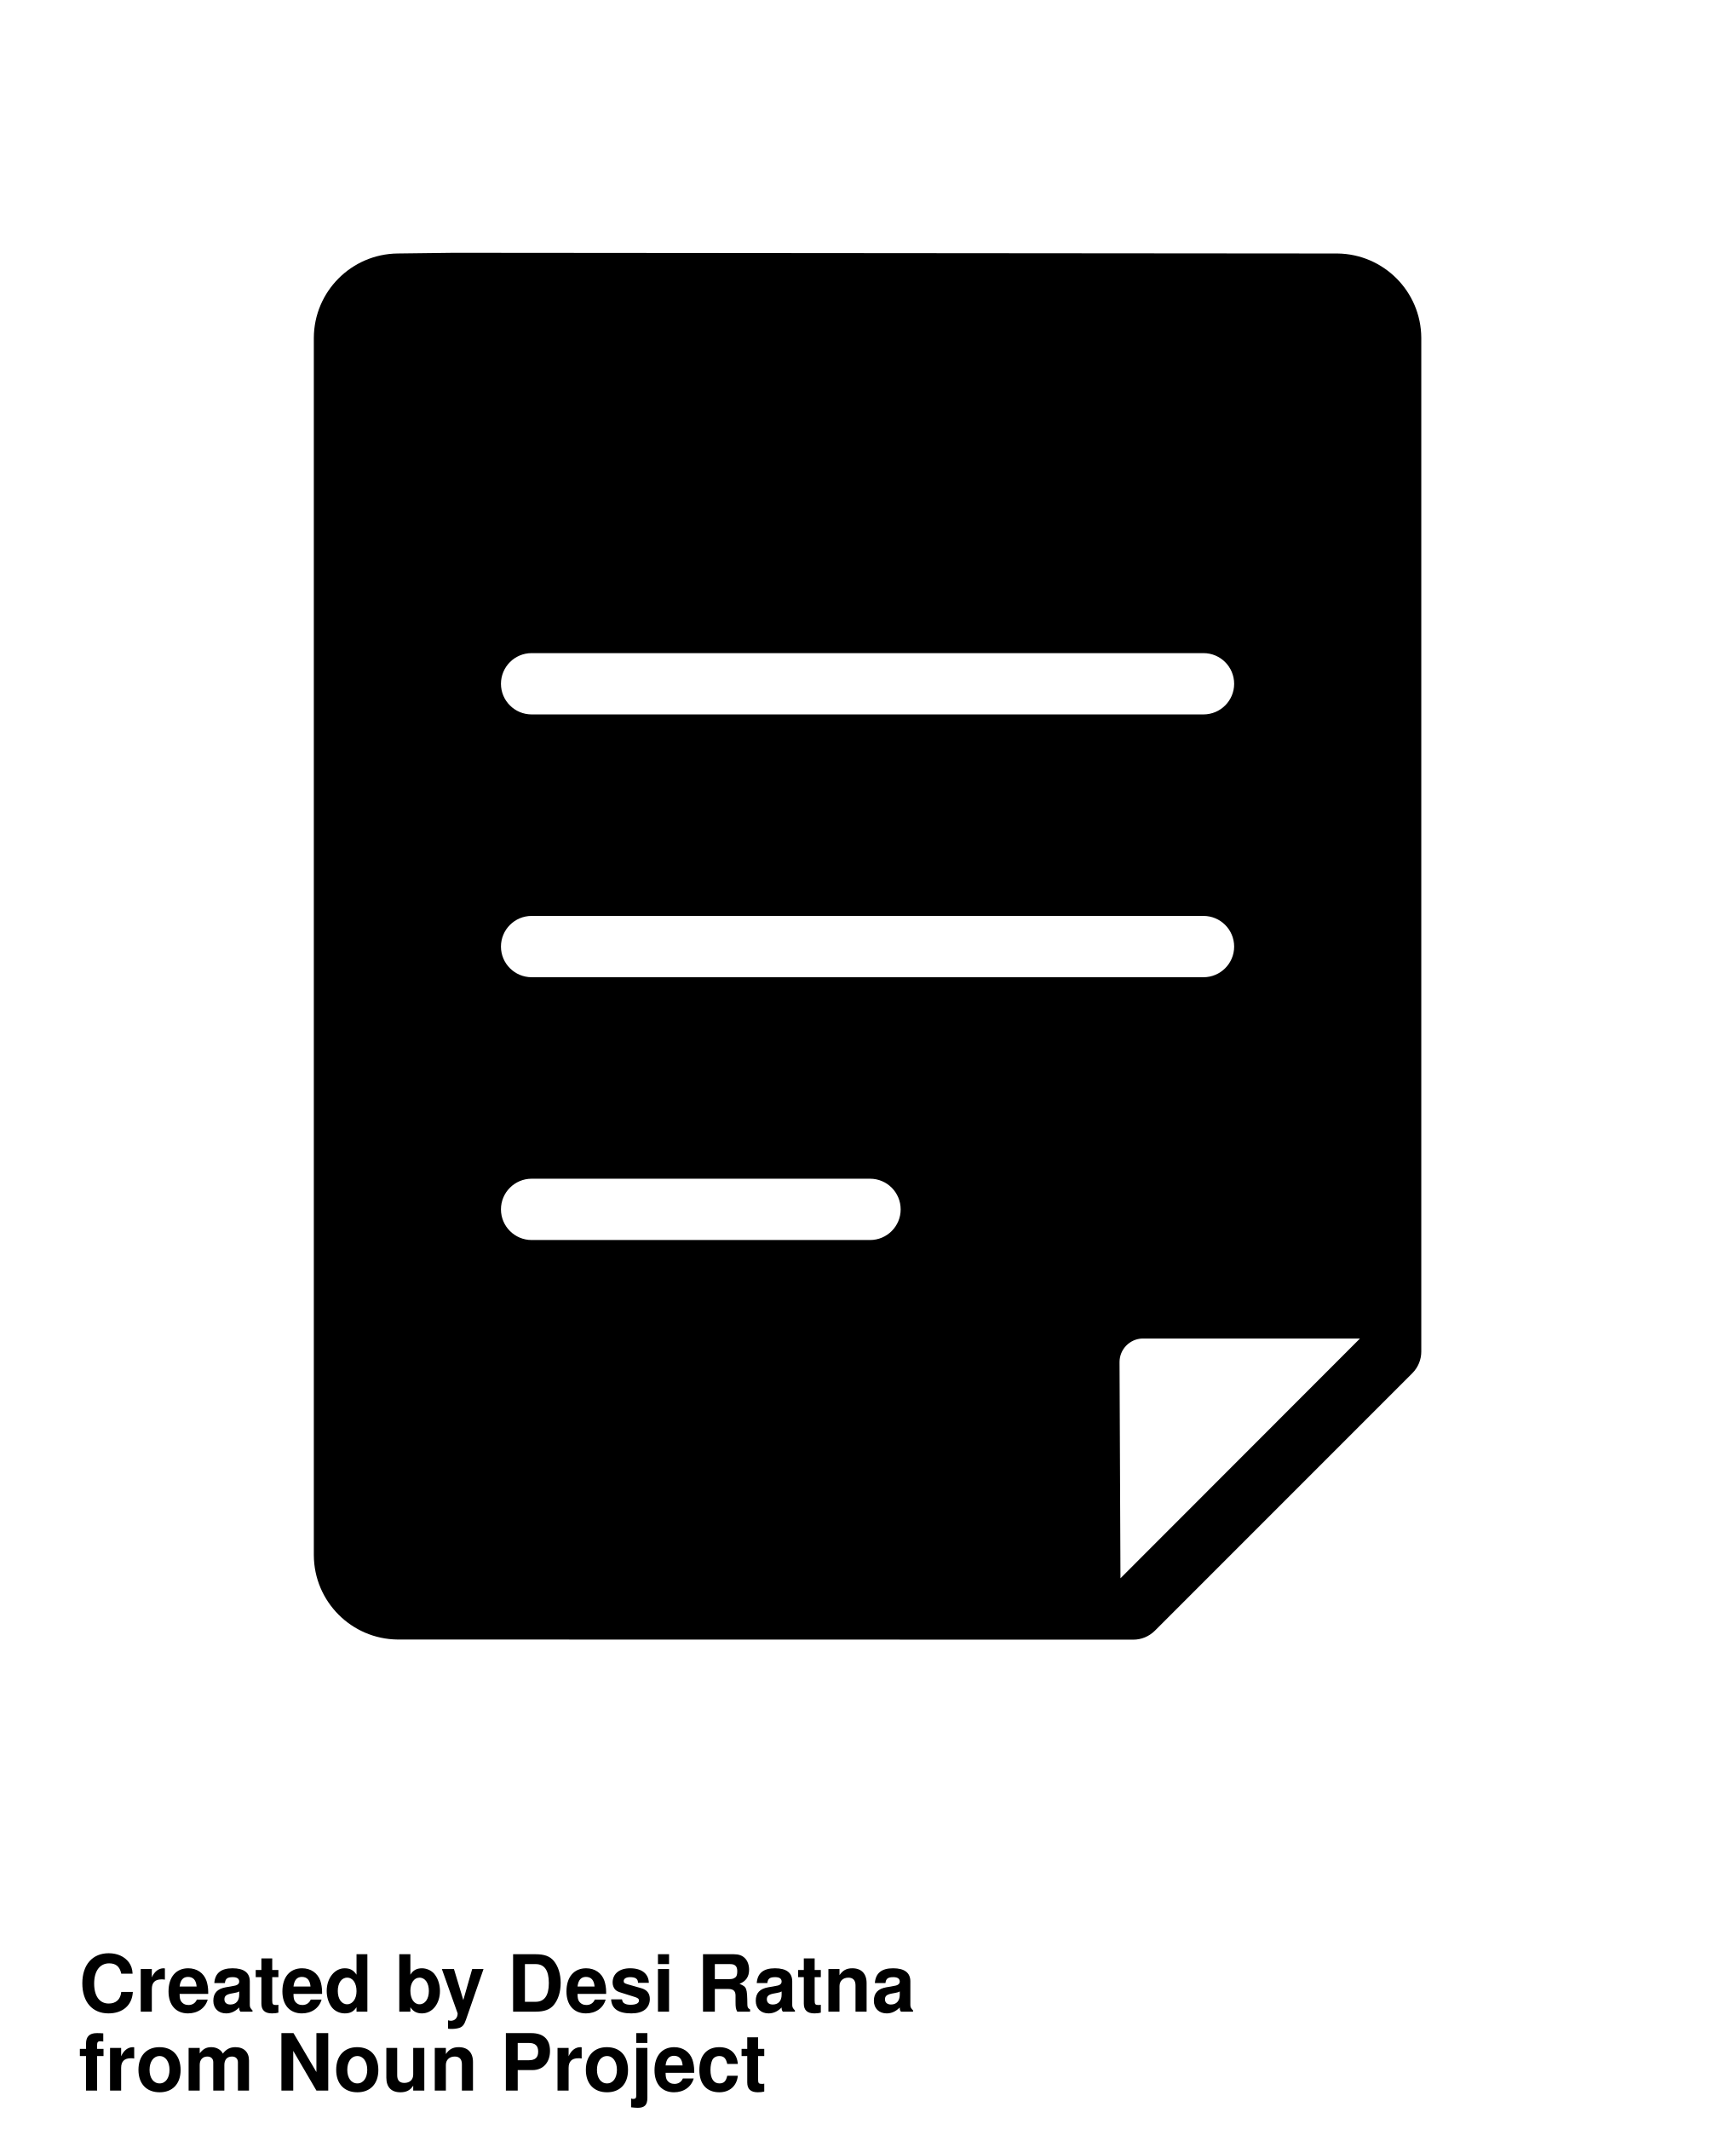
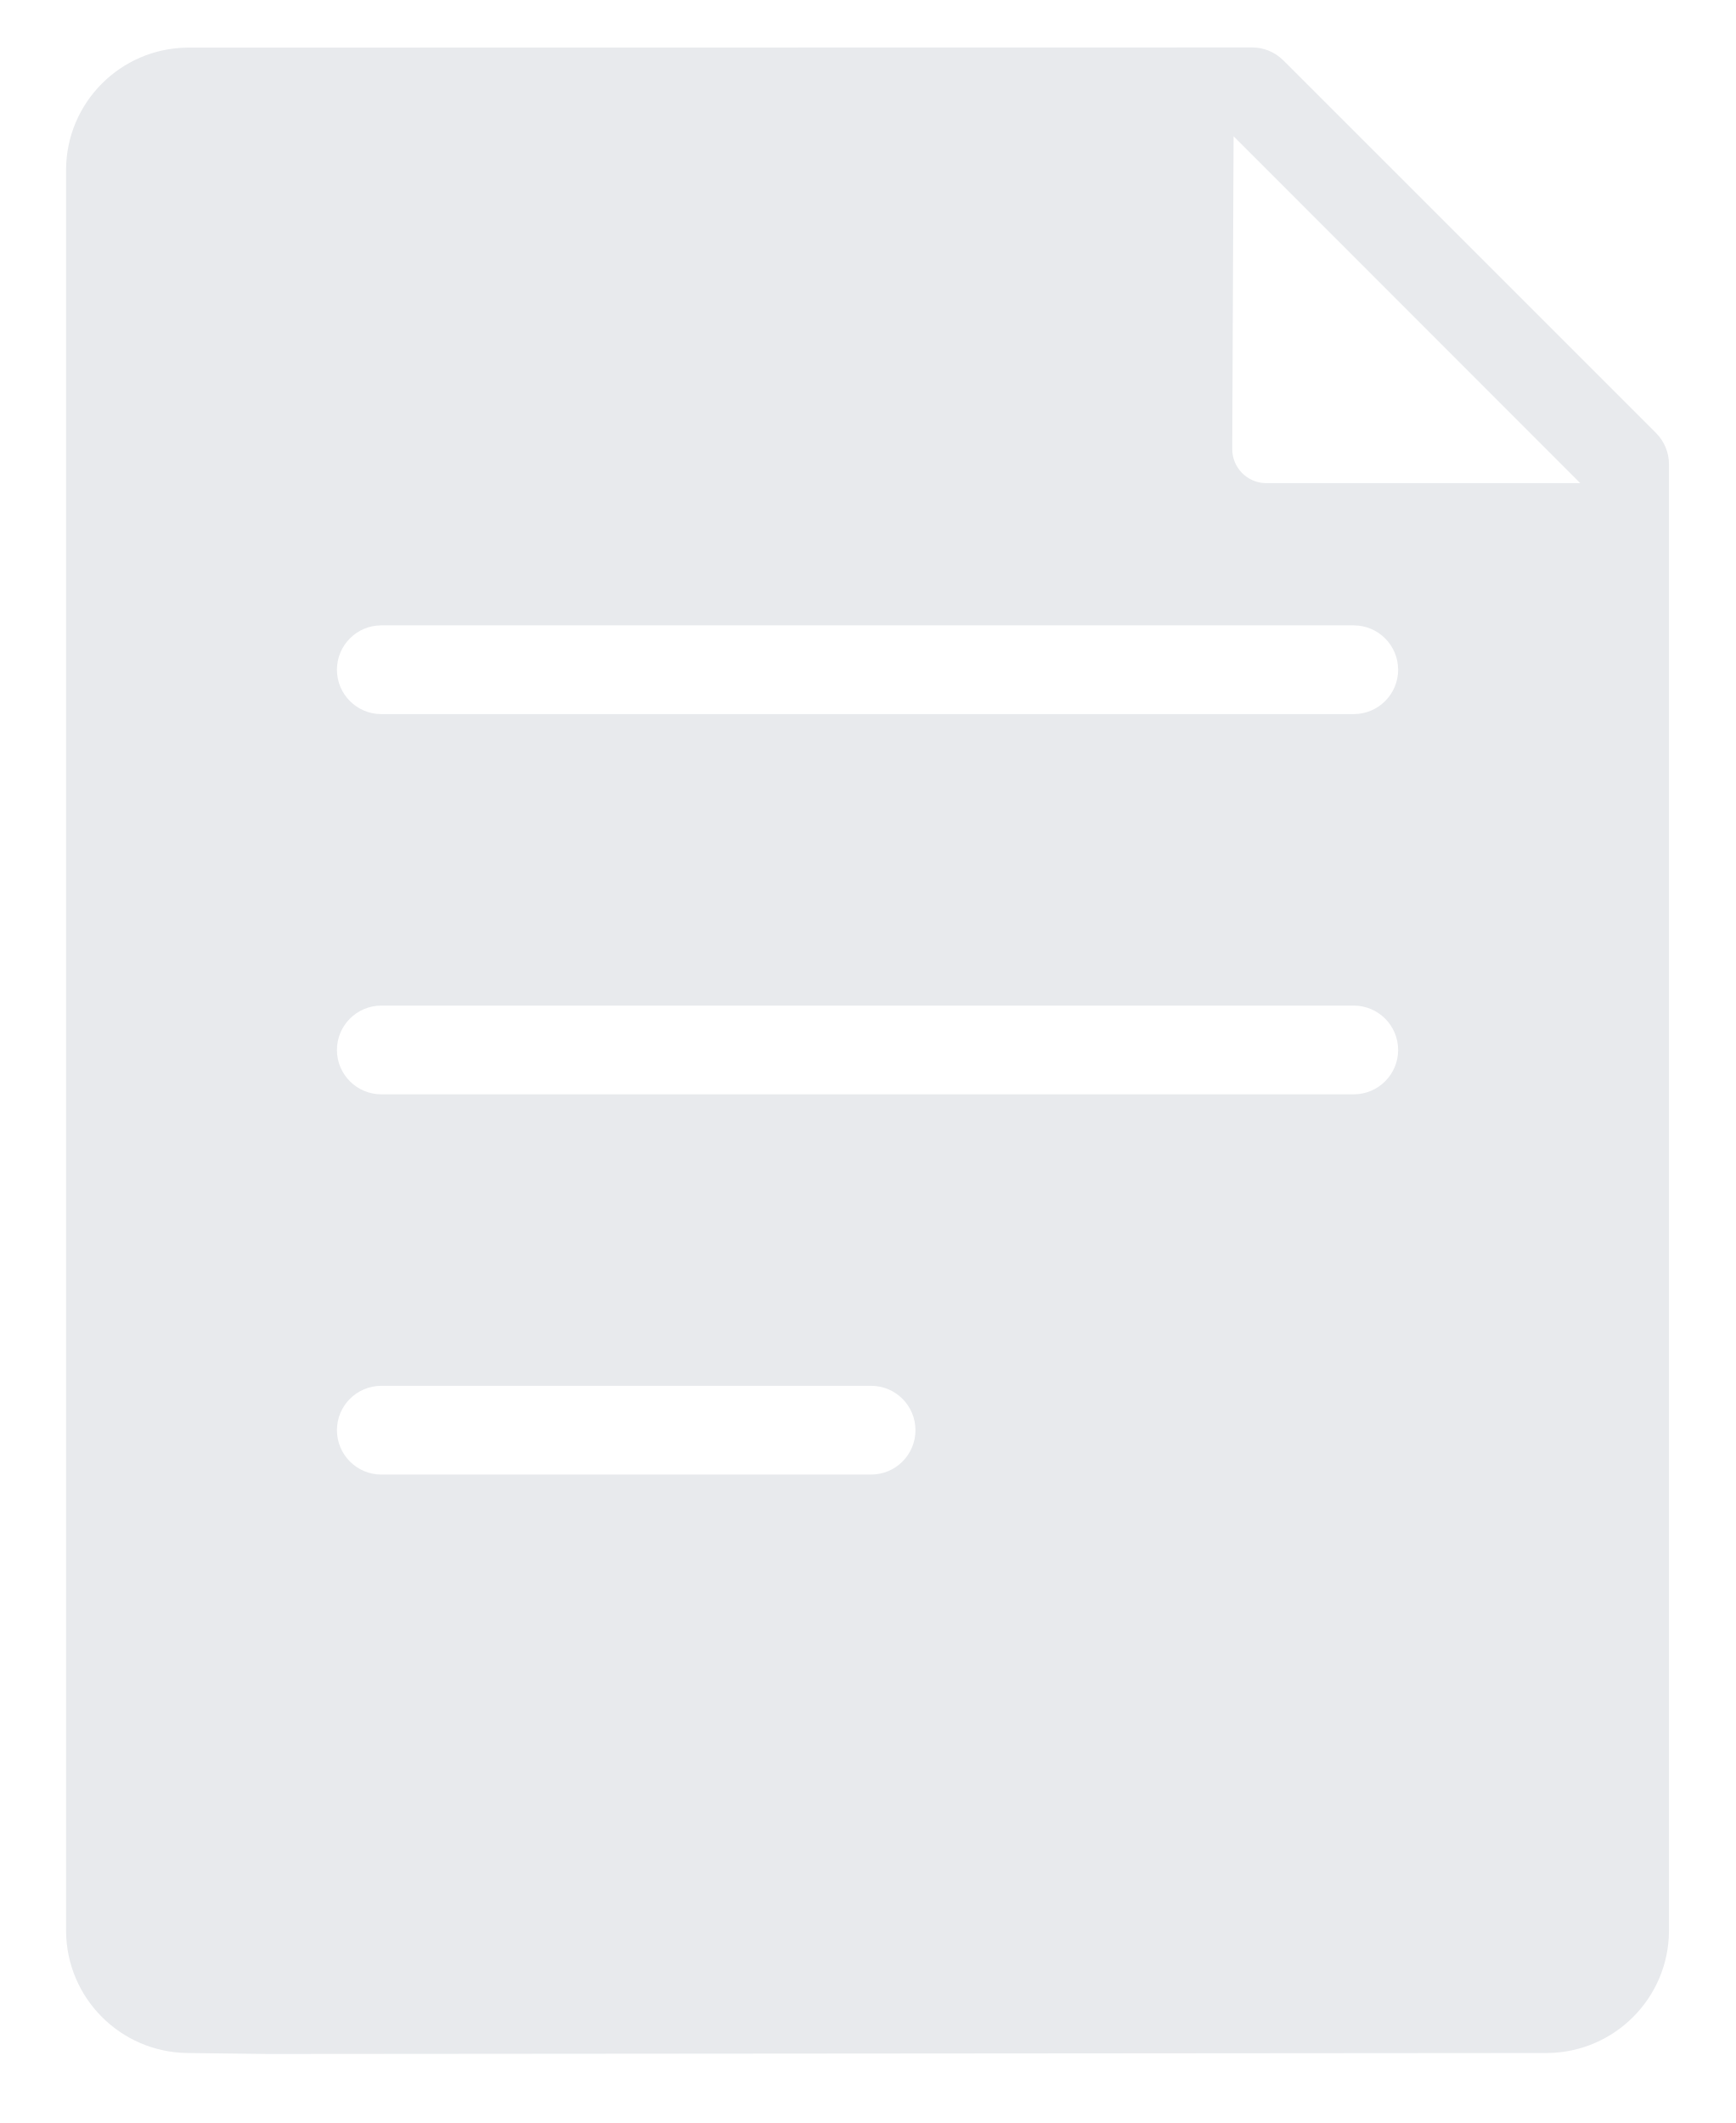
- <svg xmlns="http://www.w3.org/2000/svg" version="1.1" viewBox="-5.0 -10.0 110.0 135.0">
-   <path d="m71.293 31.395c1.074 0 1.945 0.871 1.945 1.945 0 1.07-0.871 1.941-1.945 1.941h-42.59c-1.074 0-1.945-0.871-1.945-1.941 0-1.074 0.871-1.945 1.941-1.945zm0 16.656c1.074 0 1.945 0.871 1.945 1.945 0 1.07-0.871 1.941-1.945 1.941h-42.59c-1.074 0-1.945-0.871-1.945-1.941 0-1.074 0.871-1.945 1.945-1.945zm-21.137 16.656c1.074 0 1.941 0.871 1.941 1.945 0 1.07-0.867 1.941-1.941 1.941h-21.453c-1.074 0-1.945-0.871-1.945-1.945 0-1.07 0.871-1.941 1.945-1.941zm15.875 25.324v0.004l-0.059-13.707c0-0.805 0.641-1.465 1.441-1.492h13.801zm-42.289-84.008-3.535 0.043c-2.93 0.035-5.297 2.41-5.312 5.344v77.164c0.016 2.934 2.383 5.309 5.312 5.34l46.641 0.008c0.496 0 0.984-0.191 1.367-0.57l16.316-16.316c0.379-0.379 0.57-0.875 0.57-1.371v-64.254c-0.016-2.934-2.383-5.309-5.312-5.344z" />
-   <text x="0.0" y="117.5" font-size="5.0" font-weight="bold" font-family="Arbeit Regular, Helvetica, Arial-Unicode, Arial, Sans-serif" fill="#000000">Created by Desi Ratna</text>
-   <text x="0.0" y="122.5" font-size="5.0" font-weight="bold" font-family="Arbeit Regular, Helvetica, Arial-Unicode, Arial, Sans-serif" fill="#000000">from Noun Project</text>
+ <svg xmlns="http://www.w3.org/2000/svg" viewBox="12 4 76 93">
+   <path fill="#e8eaed" fill-rule="evenodd" d="M71.293 31.395C72.367 31.395 73.238 32.266 73.238 33.34C73.238 34.411 72.367 35.282 71.293 35.282L28.703 35.282C27.629 35.282 26.758 34.411 26.758 33.34C26.758 32.266 27.629 31.395 28.699 31.395ZM71.293 48.051C72.367 48.051 73.238 48.922 73.238 49.996C73.238 51.067 72.367 51.938 71.293 51.938L28.703 51.938C27.629 51.938 26.758 51.067 26.758 49.996C26.758 48.922 27.629 48.051 28.703 48.051ZM50.156 64.707C51.23 64.707 52.097 65.578 52.097 66.652C52.097 67.723 51.23 68.594 50.156 68.594L28.703 68.594C27.629 68.594 26.758 67.723 26.758 66.648C26.758 65.578 27.629 64.707 28.703 64.707ZM66.031 9.969L66.031 9.965L65.972 23.672C65.972 24.477 66.613 25.137 67.414 25.164L81.215 25.164ZM23.742 93.977L20.207 93.934C17.277 93.899 14.91 91.524 14.894 88.59L14.894 11.426C14.91 8.493 17.277 6.118 20.207 6.086L66.848 6.079C67.344 6.079 67.832 6.27 68.215 6.649L84.531 22.965C84.91 23.344 85.101 23.84 85.101 24.336L85.101 88.59C85.086 91.524 82.719 93.899 79.789 93.934Z" />
</svg>
